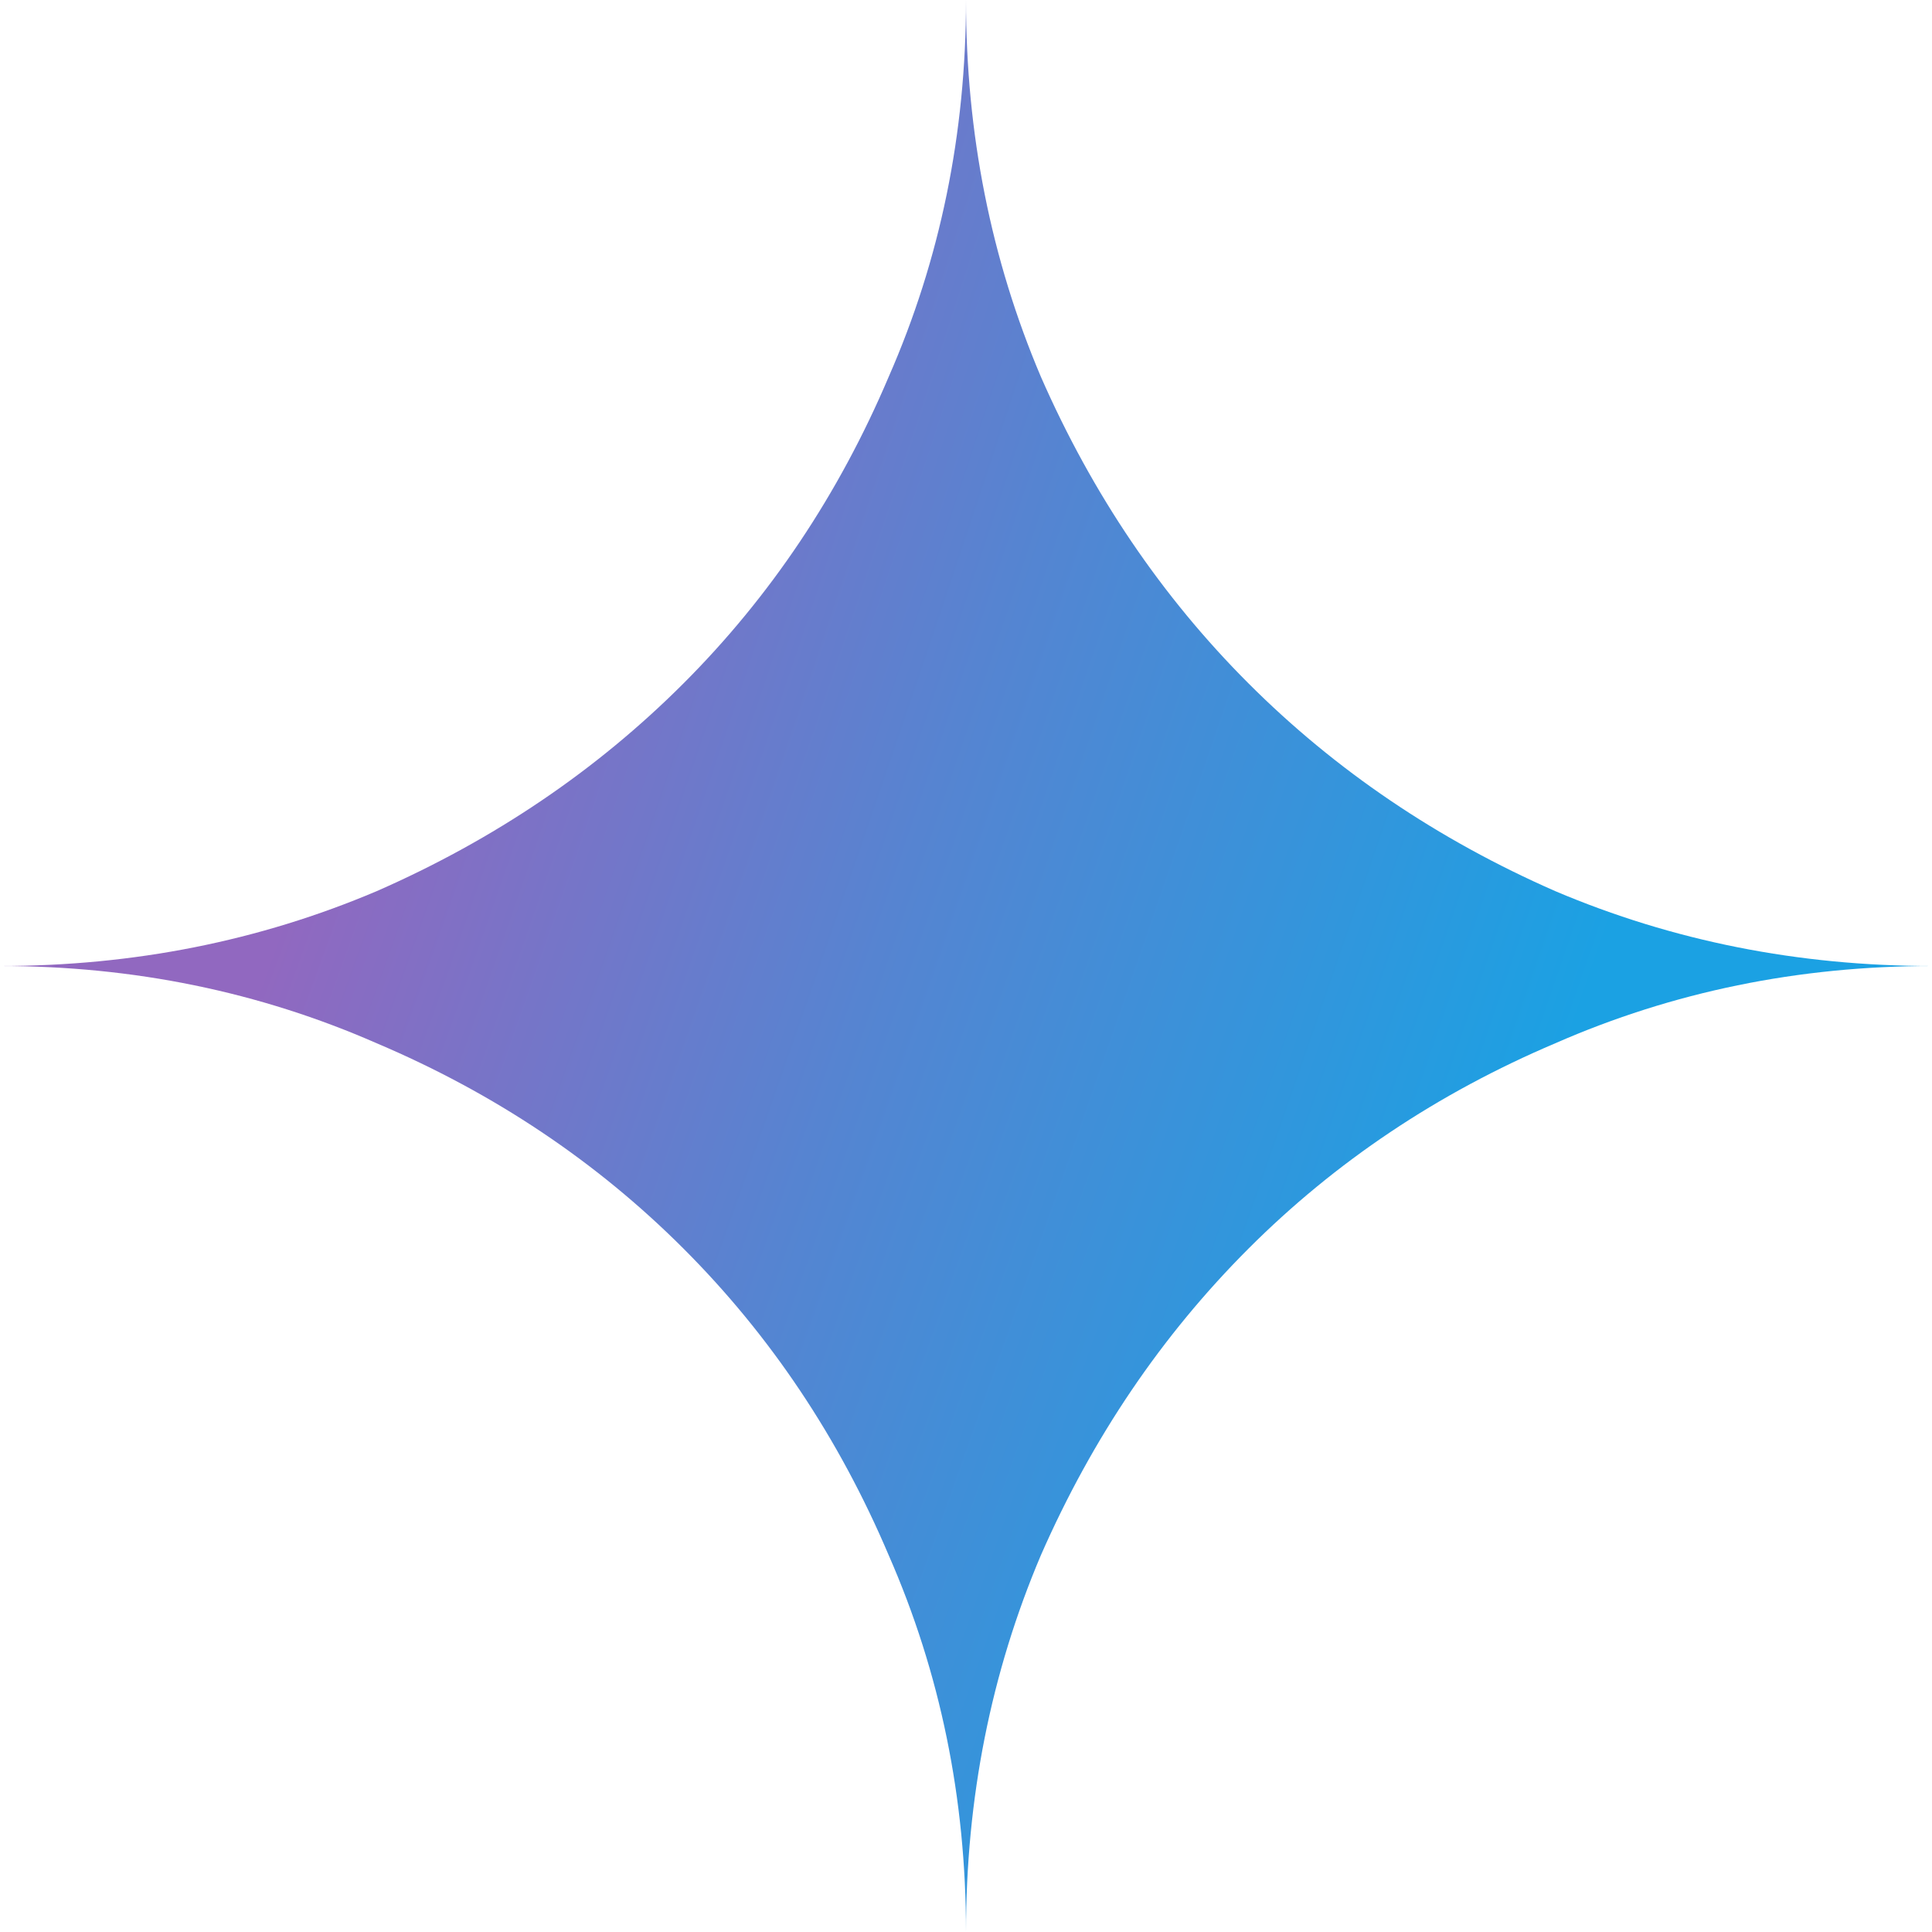
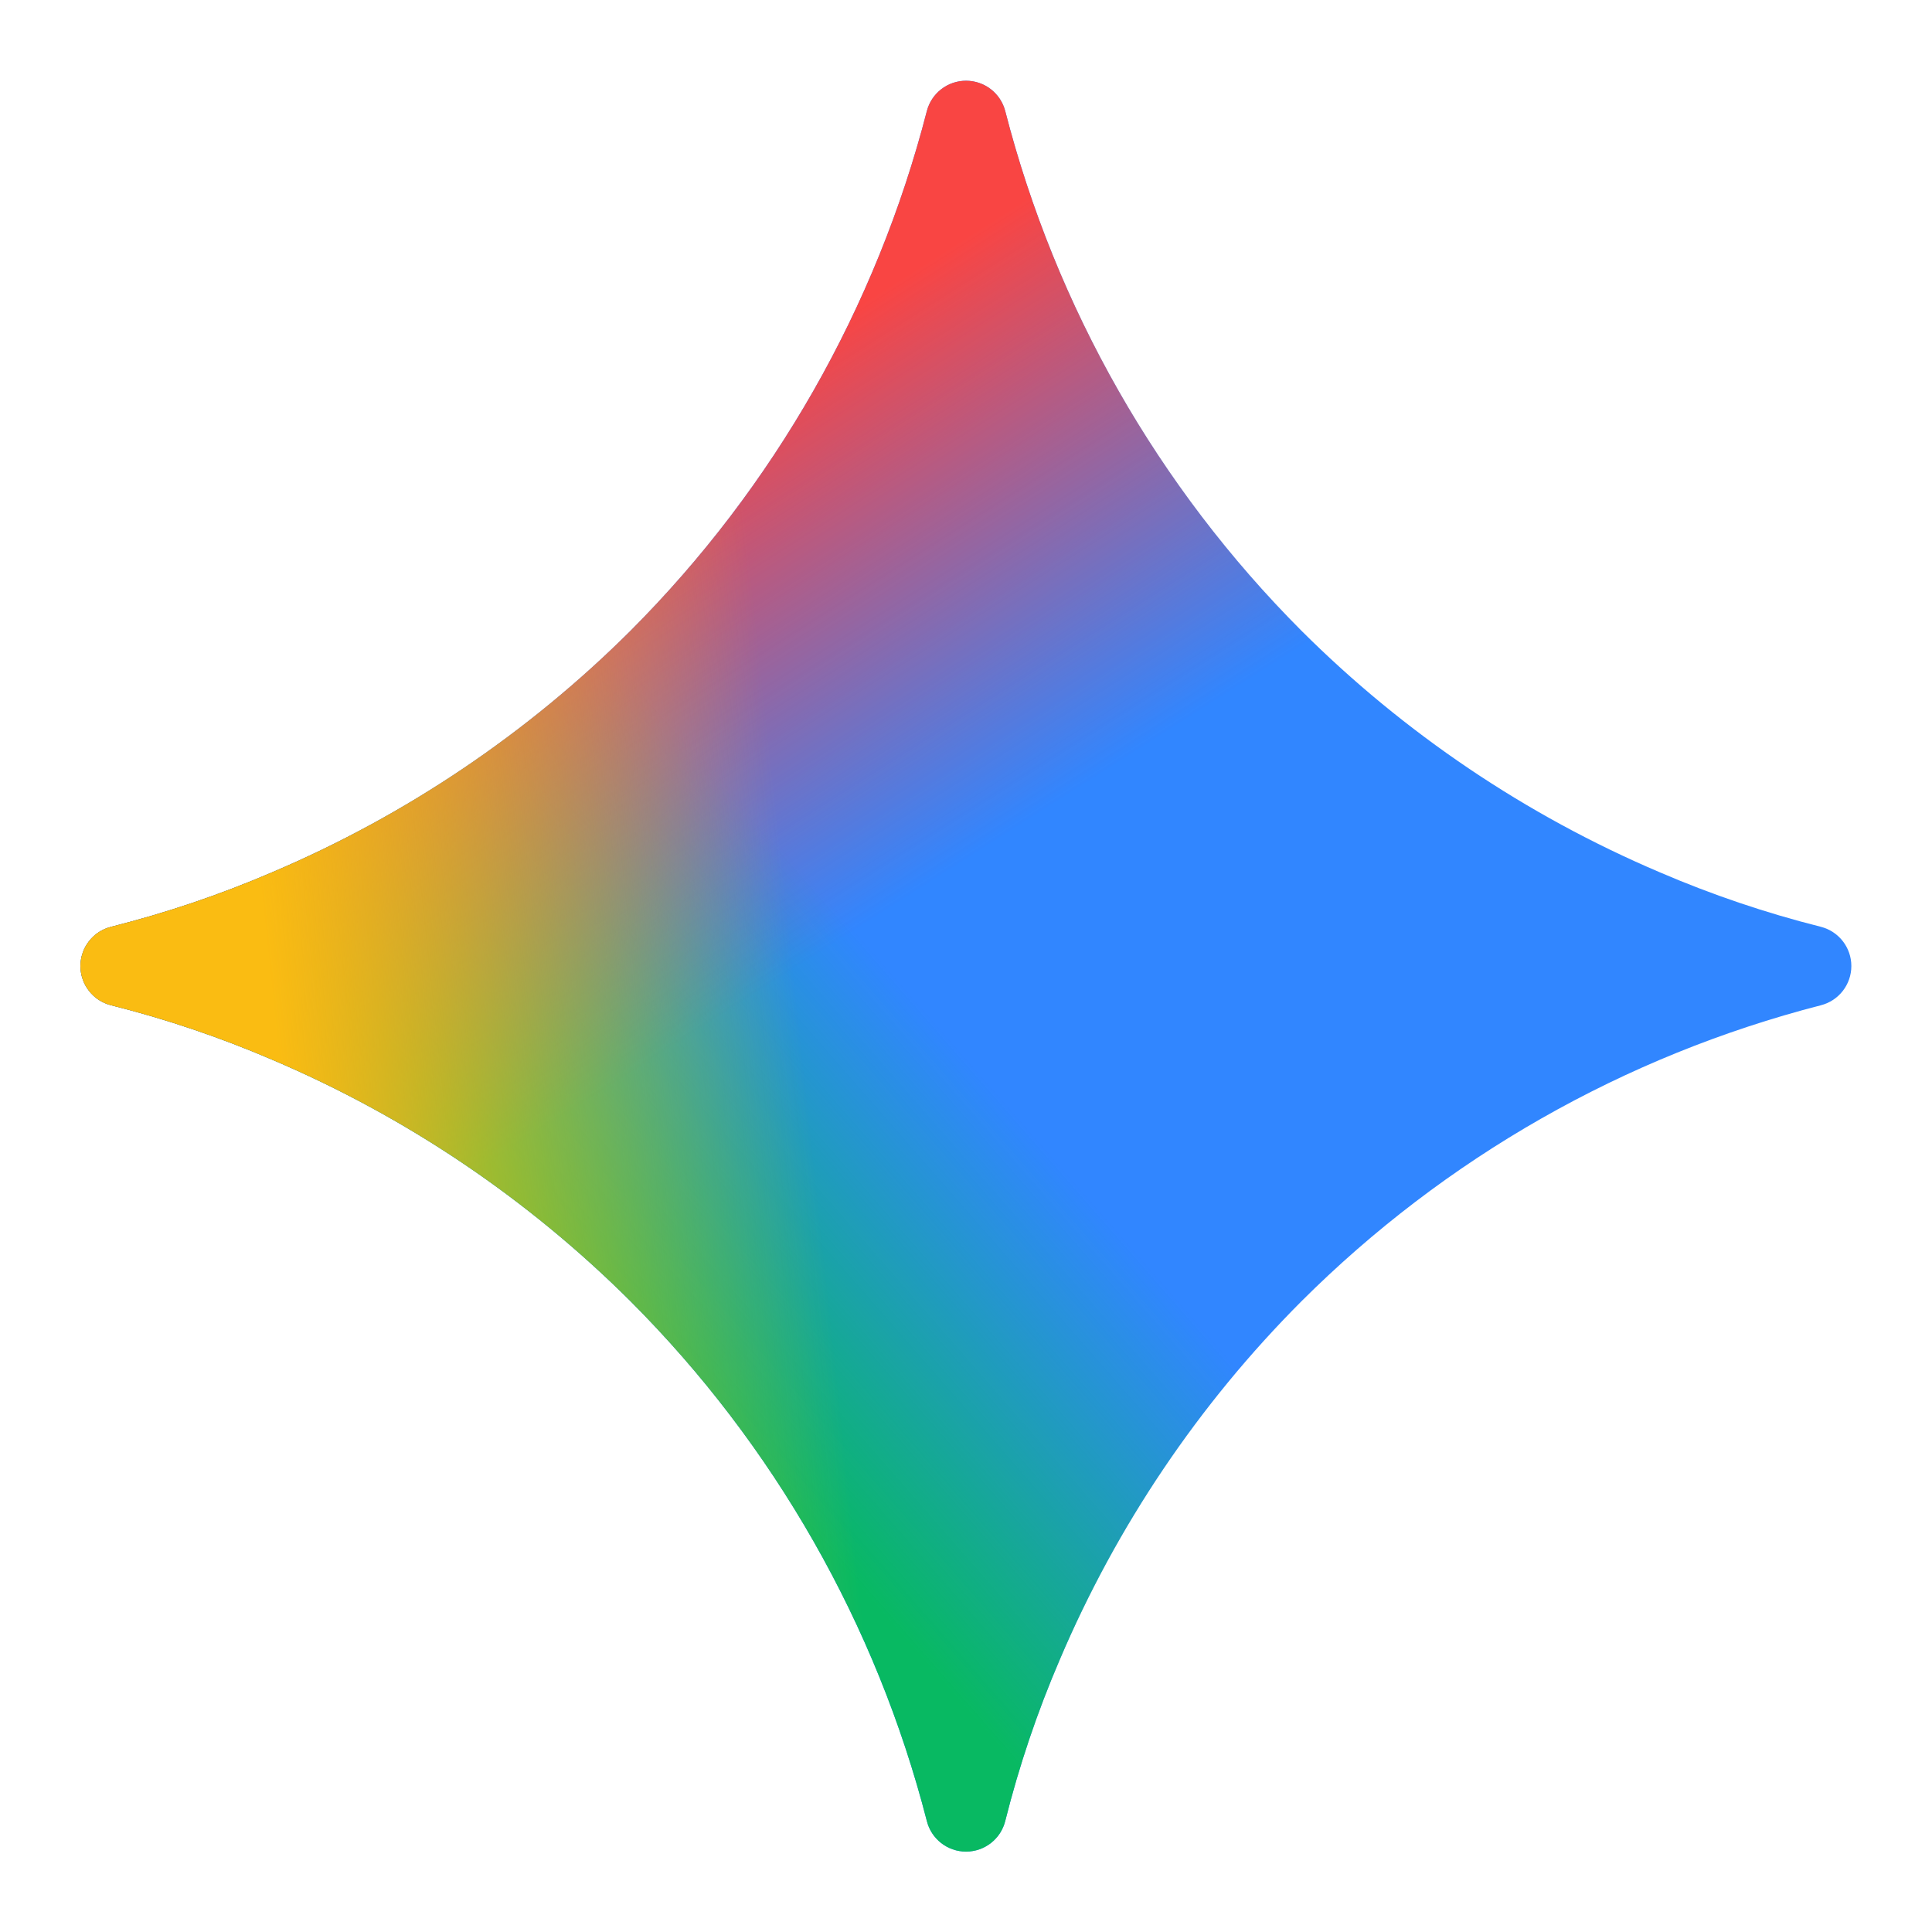
- <svg xmlns="http://www.w3.org/2000/svg" width="28" height="28" viewBox="0 0 28 28" fill="none">
-   <path d="M14 28C14 26.063 13.627 24.243 12.88 22.54C12.157 20.837 11.165 19.355 9.905 18.095C8.645 16.835 7.163 15.843 5.46 15.12C3.757 14.373 1.937 14 0 14C1.937 14 3.757 13.638 5.46 12.915C7.163 12.168 8.645 11.165 9.905 9.905C11.165 8.645 12.157 7.163 12.88 5.46C13.627 3.757 14 1.937 14 0C14 1.937 14.362 3.757 15.085 5.46C15.832 7.163 16.835 8.645 18.095 9.905C19.355 11.165 20.837 12.168 22.54 12.915C24.243 13.638 26.063 14 28 14C26.063 14 24.243 14.373 22.54 15.12C20.837 15.843 19.355 16.835 18.095 18.095C16.835 19.355 15.832 20.837 15.085 22.54C14.362 24.243 14 26.063 14 28Z" fill="url(#paint0_radial_16771_53212)" />
+ <svg xmlns="http://www.w3.org/2000/svg" viewBox="0 0 24 24" width="100%" height="100%">
+   <path d="M20.616 10.835a14.147 14.147 0 01-4.45-3.001 14.111 14.111 0 01-3.678-6.452.503.503 0 00-.975 0 14.134 14.134 0 01-3.679 6.452 14.155 14.155 0 01-4.45 3.001c-.65.28-1.318.505-2.002.678a.502.502 0 000 .975c.684.172 1.35.397 2.002.677a14.147 14.147 0 014.45 3.001 14.112 14.112 0 013.679 6.453.502.502 0 00.975 0c.172-.685.397-1.351.677-2.003a14.145 14.145 0 013.001-4.45 14.113 14.113 0 016.453-3.678.503.503 0 000-.975 13.245 13.245 0 01-2.003-.678z" fill="#3186FF" />
+   <path d="M20.616 10.835a14.147 14.147 0 01-4.45-3.001 14.111 14.111 0 01-3.678-6.452.503.503 0 00-.975 0 14.134 14.134 0 01-3.679 6.452 14.155 14.155 0 01-4.45 3.001c-.65.28-1.318.505-2.002.678a.502.502 0 000 .975c.684.172 1.35.397 2.002.677a14.147 14.147 0 014.45 3.001 14.112 14.112 0 013.679 6.453.502.502 0 00.975 0c.172-.685.397-1.351.677-2.003a14.145 14.145 0 013.001-4.45 14.113 14.113 0 016.453-3.678.503.503 0 000-.975 13.245 13.245 0 01-2.003-.678z" fill="url(#gemini-g0)" />
+   <path d="M20.616 10.835a14.147 14.147 0 01-4.45-3.001 14.111 14.111 0 01-3.678-6.452.503.503 0 00-.975 0 14.134 14.134 0 01-3.679 6.452 14.155 14.155 0 01-4.45 3.001c-.65.28-1.318.505-2.002.678a.502.502 0 000 .975c.684.172 1.35.397 2.002.677a14.147 14.147 0 014.45 3.001 14.112 14.112 0 013.679 6.453.502.502 0 00.975 0c.172-.685.397-1.351.677-2.003a14.145 14.145 0 013.001-4.45 14.113 14.113 0 016.453-3.678.503.503 0 000-.975 13.245 13.245 0 01-2.003-.678z" fill="url(#gemini-g1)" />
+   <path d="M20.616 10.835a14.147 14.147 0 01-4.45-3.001 14.111 14.111 0 01-3.678-6.452.503.503 0 00-.975 0 14.134 14.134 0 01-3.679 6.452 14.155 14.155 0 01-4.45 3.001c-.65.28-1.318.505-2.002.678a.502.502 0 000 .975c.684.172 1.35.397 2.002.677a14.147 14.147 0 014.45 3.001 14.112 14.112 0 013.679 6.453.502.502 0 00.975 0c.172-.685.397-1.351.677-2.003a14.145 14.145 0 013.001-4.45 14.113 14.113 0 016.453-3.678.503.503 0 000-.975 13.245 13.245 0 01-2.003-.678z" fill="url(#gemini-g2)" />
  <defs>
-     <radialGradient id="paint0_radial_16771_53212" cx="0" cy="0" r="1" gradientUnits="userSpaceOnUse" gradientTransform="translate(2.77876 11.3795) rotate(18.6832) scale(29.8025 238.737)">
-       <stop offset="0.067" stop-color="#9168C0" />
-       <stop offset="0.343" stop-color="#5684D1" />
-       <stop offset="0.672" stop-color="#1BA1E3" />
-     </radialGradient>
+     <linearGradient gradientUnits="userSpaceOnUse" id="gemini-g0" x1="7" x2="11" y1="15.5" y2="12">
+       <stop stop-color="#08B962" />
+       <stop offset="1" stop-color="#08B962" stop-opacity="0" />
+     </linearGradient>
+     <linearGradient gradientUnits="userSpaceOnUse" id="gemini-g1" x1="8" x2="11.5" y1="5.5" y2="11">
+       <stop stop-color="#F94543" />
+       <stop offset="1" stop-color="#F94543" stop-opacity="0" />
+     </linearGradient>
+     <linearGradient gradientUnits="userSpaceOnUse" id="gemini-g2" x1="3.5" x2="17.5" y1="13.5" y2="12">
+       <stop stop-color="#FABC12" />
+       <stop offset=".46" stop-color="#FABC12" stop-opacity="0" />
+     </linearGradient>
  </defs>
</svg>
